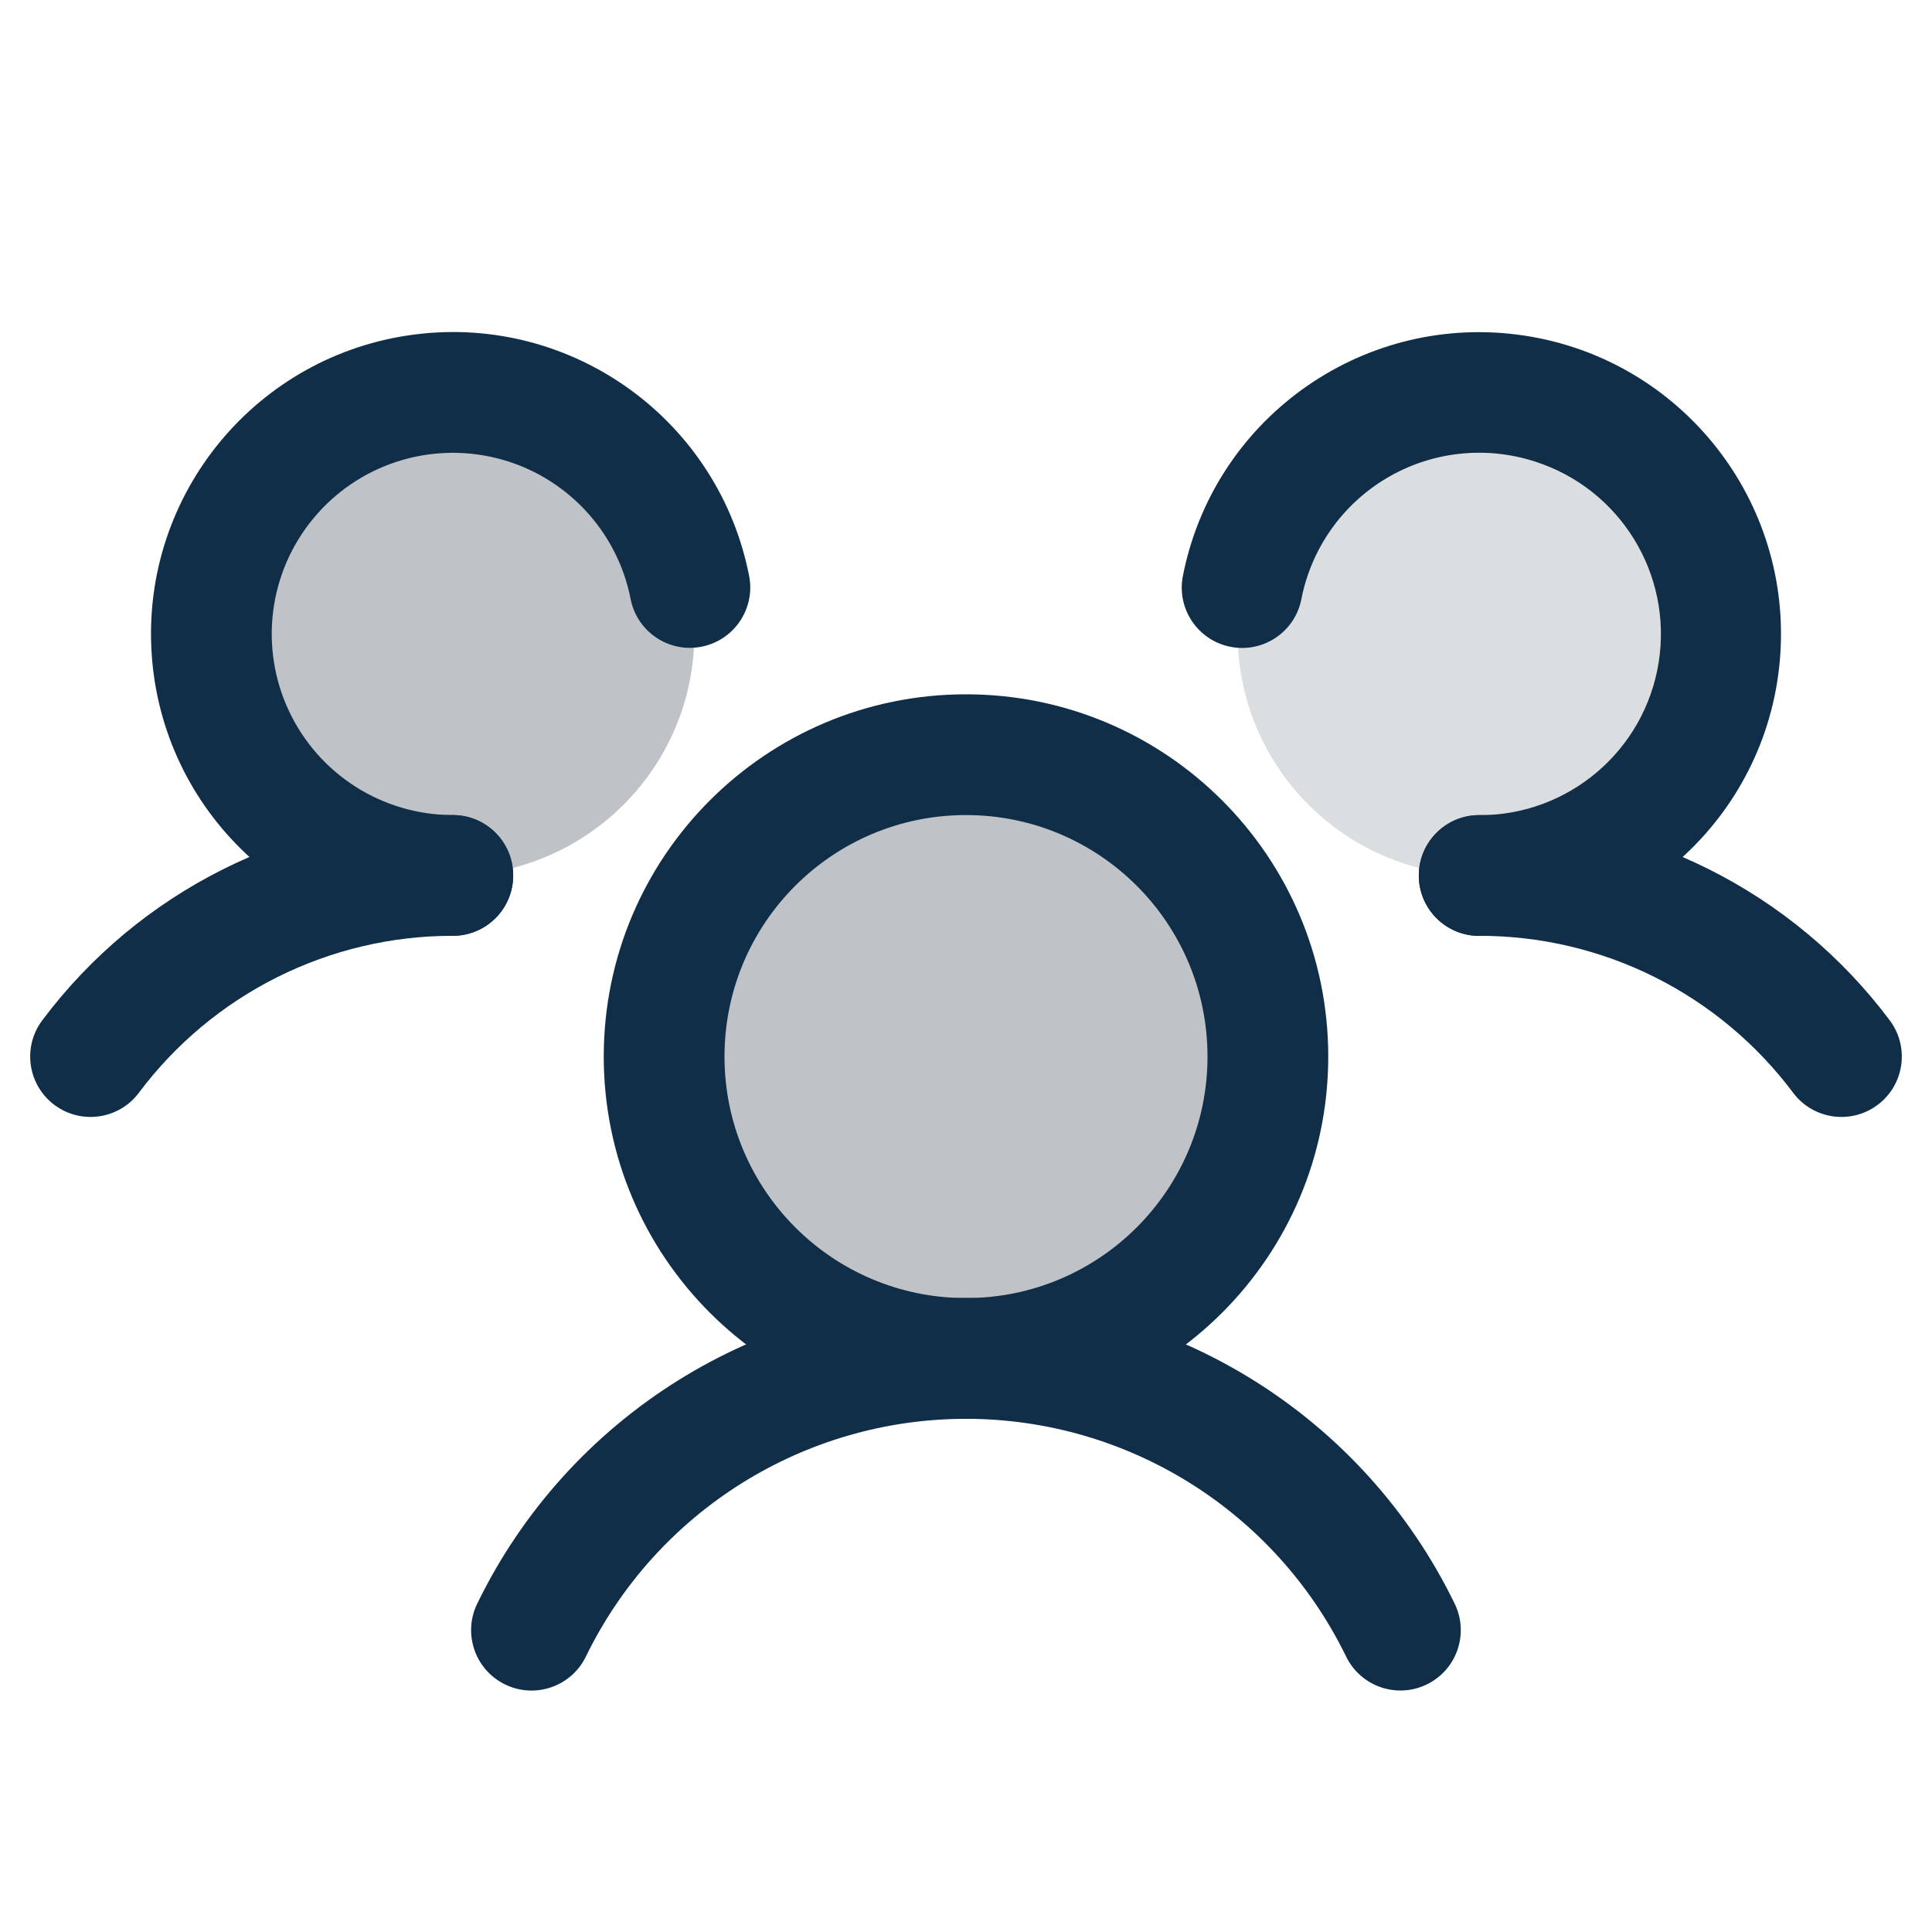
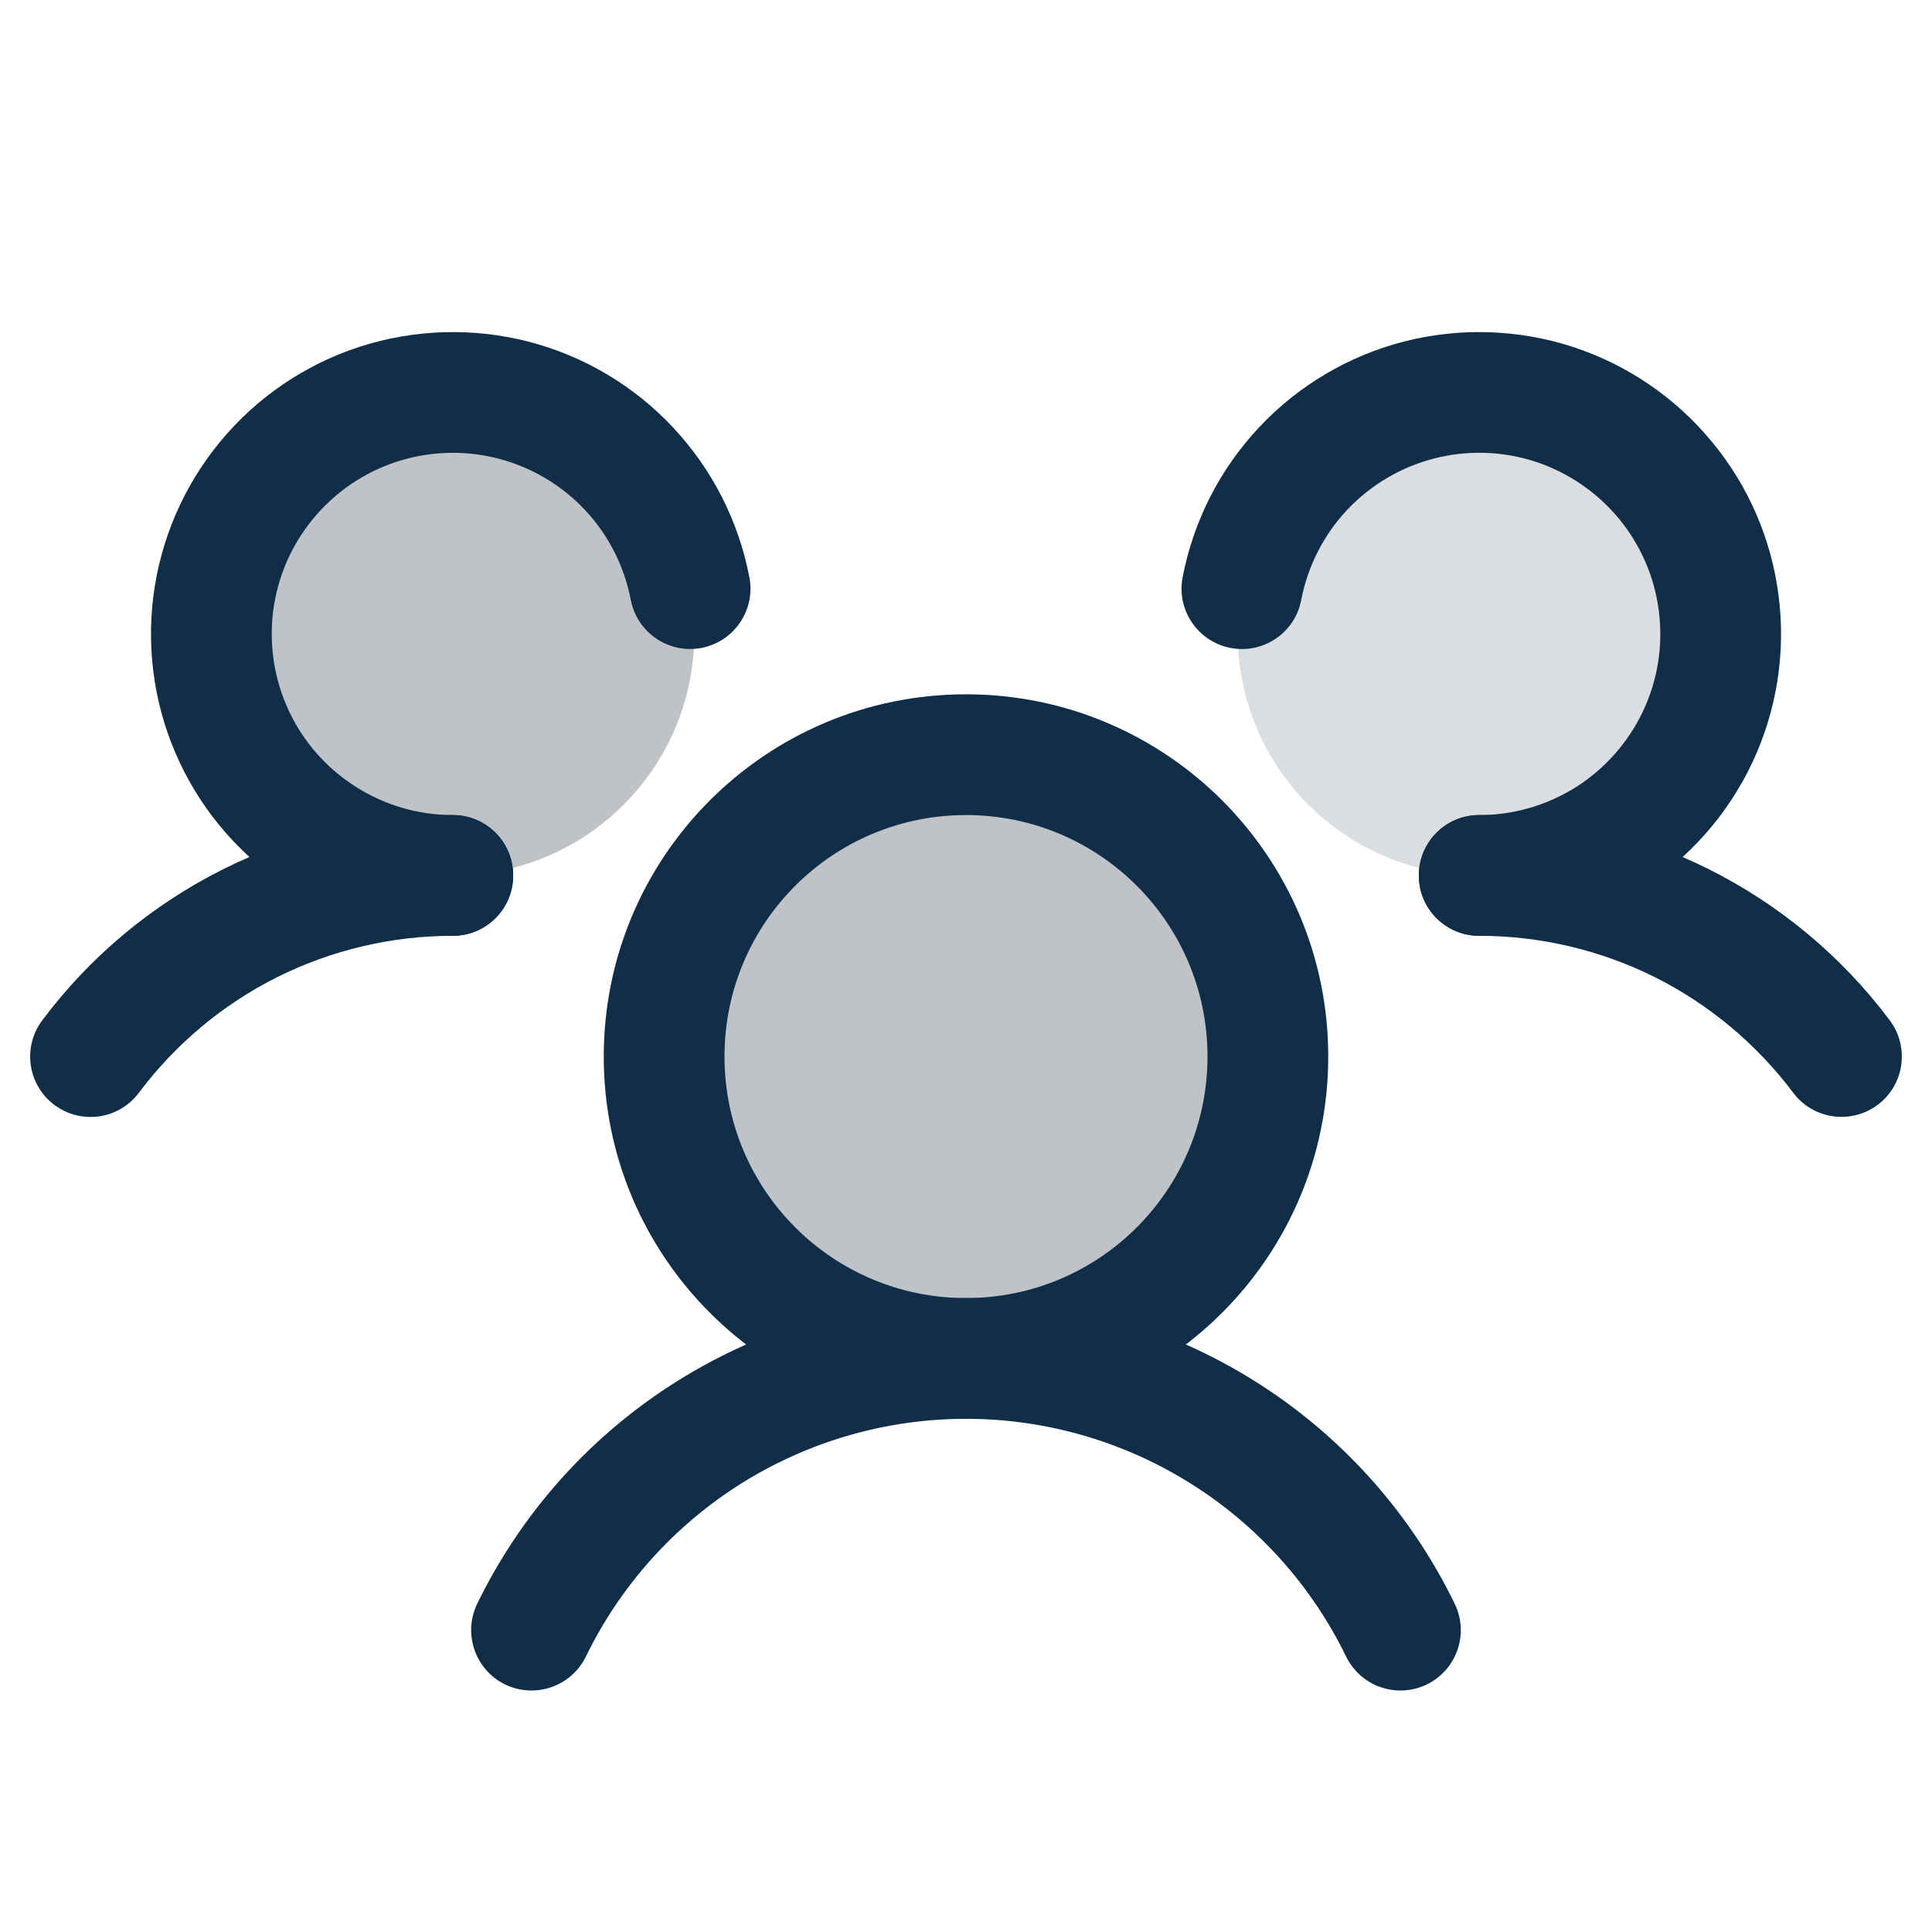
- <svg xmlns="http://www.w3.org/2000/svg" width="16" height="16" fill="none">
-   <path opacity=".36" d="M8 11.25a2.5 2.5 0 100-5 2.5 2.5 0 000 5zm-4.25-4a2 2 0 100-4 2 2 0 000 4z" fill="#4D5A65" />
-   <path opacity=".2" d="M12.25 7.25a2 2 0 100-4 2 2 0 000 4z" fill="#4D5A65" />
-   <path fill-rule="evenodd" clip-rule="evenodd" d="M8 6.75a2 2 0 100 4 2 2 0 000-4zm-3 2a3 3 0 116 0 3 3 0 01-6 0zm8.704-.658a3.245 3.245 0 00-1.454-.342.5.5 0 110-1 4.244 4.244 0 013.4 1.7.5.5 0 01-.8.6 3.245 3.245 0 00-1.146-.958zM3.75 7.75a3.244 3.244 0 00-2.6 1.3.5.5 0 11-.8-.6 4.244 4.244 0 013.4-1.7.5.5 0 010 1z" fill="#112E49" />
-   <path fill-rule="evenodd" clip-rule="evenodd" d="M8 11.75a3.502 3.502 0 00-3.148 1.969.5.5 0 11-.9-.438 4.501 4.501 0 018.095 0 .5.5 0 11-.899.438A3.502 3.502 0 008 11.75zM4.123 3.797A1.5 1.5 0 103.75 6.75a.5.5 0 110 1 2.5 2.5 0 112.456-2.97.5.5 0 01-.982.188 1.5 1.5 0 00-1.1-1.171zm8.591.026a1.5 1.5 0 00-1.938 1.146.5.5 0 01-.982-.188 2.5 2.5 0 112.456 2.97.5.5 0 010-1 1.5 1.5 0 00.464-2.928z" fill="#112E49" />
+ <svg xmlns="http://www.w3.org/2000/svg" width="16" height="16" viewBox="0 0 16 16" fill="none">
+   <path opacity="0.36" d="M8 11.25C9.381 11.25 10.5 10.131 10.5 8.75C10.5 7.369 9.381 6.25 8 6.25C6.619 6.25 5.5 7.369 5.5 8.75C5.5 10.131 6.619 11.25 8 11.25Z" fill="#4D5A65" />
+   <path opacity="0.36" d="M3.75 7.25C4.855 7.25 5.75 6.355 5.75 5.25C5.75 4.145 4.855 3.25 3.75 3.25C2.645 3.25 1.75 4.145 1.75 5.25C1.75 6.355 2.645 7.25 3.75 7.25Z" fill="#4D5A65" />
+   <path opacity="0.2" d="M12.25 7.25C13.355 7.25 14.25 6.355 14.25 5.25C14.25 4.145 13.355 3.25 12.25 3.25C11.145 3.25 10.25 4.145 10.25 5.25C10.25 6.355 11.145 7.25 12.25 7.25Z" fill="#4D5A65" />
+   <path fill-rule="evenodd" clip-rule="evenodd" d="M8 6.75C6.895 6.75 6 7.645 6 8.75C6 9.855 6.895 10.75 8 10.75C9.105 10.75 10 9.855 10 8.75C10 7.645 9.105 6.75 8 6.75ZM5 8.75C5 7.093 6.343 5.75 8 5.75C9.657 5.75 11 7.093 11 8.75C11 10.407 9.657 11.75 8 11.75C6.343 11.75 5 10.407 5 8.75Z" fill="#112E49" />
+   <path fill-rule="evenodd" clip-rule="evenodd" d="M13.704 8.092C13.252 7.867 12.755 7.75 12.25 7.75C11.974 7.75 11.75 7.527 11.75 7.25C11.75 6.974 11.973 6.75 12.25 6.75C12.91 6.749 13.561 6.903 14.151 7.198C14.741 7.493 15.255 7.922 15.65 8.45C15.816 8.671 15.771 8.984 15.55 9.15C15.329 9.315 15.015 9.27 14.85 9.049C14.547 8.646 14.155 8.318 13.704 8.092Z" fill="#112E49" />
+   <path fill-rule="evenodd" clip-rule="evenodd" d="M3.75 7.75C3.245 7.75 2.748 7.867 2.296 8.092C1.845 8.318 1.453 8.646 1.15 9.05C0.985 9.271 0.671 9.316 0.45 9.15C0.229 8.985 0.184 8.671 0.35 8.45C0.745 7.922 1.259 7.493 1.849 7.198C2.44 6.903 3.091 6.749 3.751 6.75C4.027 6.75 4.25 6.974 4.25 7.25C4.25 7.527 4.026 7.75 3.75 7.75Z" fill="#112E49" />
+   <path fill-rule="evenodd" clip-rule="evenodd" d="M8 11.75C7.343 11.75 6.7 11.935 6.143 12.283C5.587 12.631 5.139 13.129 4.852 13.719C4.731 13.967 4.431 14.07 4.183 13.95C3.935 13.829 3.832 13.529 3.952 13.281C4.322 12.522 4.897 11.882 5.613 11.435C6.329 10.987 7.156 10.75 8 10.75C8.844 10.75 9.671 10.987 10.387 11.435C11.102 11.882 11.678 12.522 12.047 13.281C12.168 13.529 12.065 13.829 11.816 13.95C11.568 14.07 11.269 13.967 11.148 13.719C10.861 13.129 10.413 12.631 9.856 12.283C9.3 11.935 8.656 11.75 8 11.75Z" fill="#112E49" />
+   <path fill-rule="evenodd" clip-rule="evenodd" d="M4.123 3.797C3.848 3.726 3.557 3.736 3.287 3.823C3.016 3.911 2.776 4.075 2.595 4.294C2.413 4.513 2.298 4.78 2.262 5.062C2.227 5.344 2.272 5.631 2.393 5.889C2.514 6.146 2.706 6.364 2.947 6.516C3.187 6.669 3.466 6.75 3.75 6.75C4.026 6.75 4.25 6.974 4.25 7.25C4.25 7.526 4.026 7.75 3.75 7.75C3.276 7.75 2.811 7.615 2.411 7.361C2.01 7.106 1.69 6.744 1.488 6.314C1.286 5.885 1.211 5.407 1.27 4.937C1.33 4.466 1.522 4.022 1.824 3.657C2.126 3.291 2.526 3.019 2.978 2.872C3.429 2.726 3.912 2.711 4.372 2.828C4.831 2.946 5.248 3.192 5.572 3.538C5.897 3.884 6.117 4.315 6.206 4.781C6.258 5.052 6.08 5.314 5.809 5.366C5.538 5.417 5.276 5.24 5.224 4.968C5.17 4.689 5.039 4.43 4.844 4.223C4.649 4.015 4.399 3.868 4.123 3.797Z" fill="#112E49" />
+   <path fill-rule="evenodd" clip-rule="evenodd" d="M12.714 3.823C12.443 3.735 12.153 3.726 11.877 3.797C11.601 3.868 11.351 4.016 11.156 4.223C10.962 4.43 10.83 4.689 10.776 4.969C10.725 5.24 10.463 5.418 10.191 5.366C9.92 5.314 9.742 5.052 9.794 4.781C9.883 4.315 10.103 3.884 10.428 3.538C10.752 3.193 11.169 2.946 11.629 2.828C12.088 2.711 12.572 2.726 13.023 2.872C13.474 3.019 13.874 3.291 14.176 3.657C14.479 4.022 14.671 4.466 14.73 4.937C14.79 5.408 14.714 5.885 14.512 6.315C14.31 6.744 13.99 7.107 13.59 7.361C13.189 7.615 12.725 7.75 12.25 7.75C11.974 7.75 11.75 7.527 11.75 7.25C11.75 6.974 11.974 6.75 12.25 6.75C12.535 6.75 12.813 6.669 13.054 6.517C13.294 6.364 13.486 6.146 13.607 5.889C13.729 5.631 13.774 5.345 13.738 5.062C13.703 4.78 13.587 4.513 13.406 4.294C13.224 4.075 12.984 3.911 12.714 3.823Z" fill="#112E49" />
</svg>
